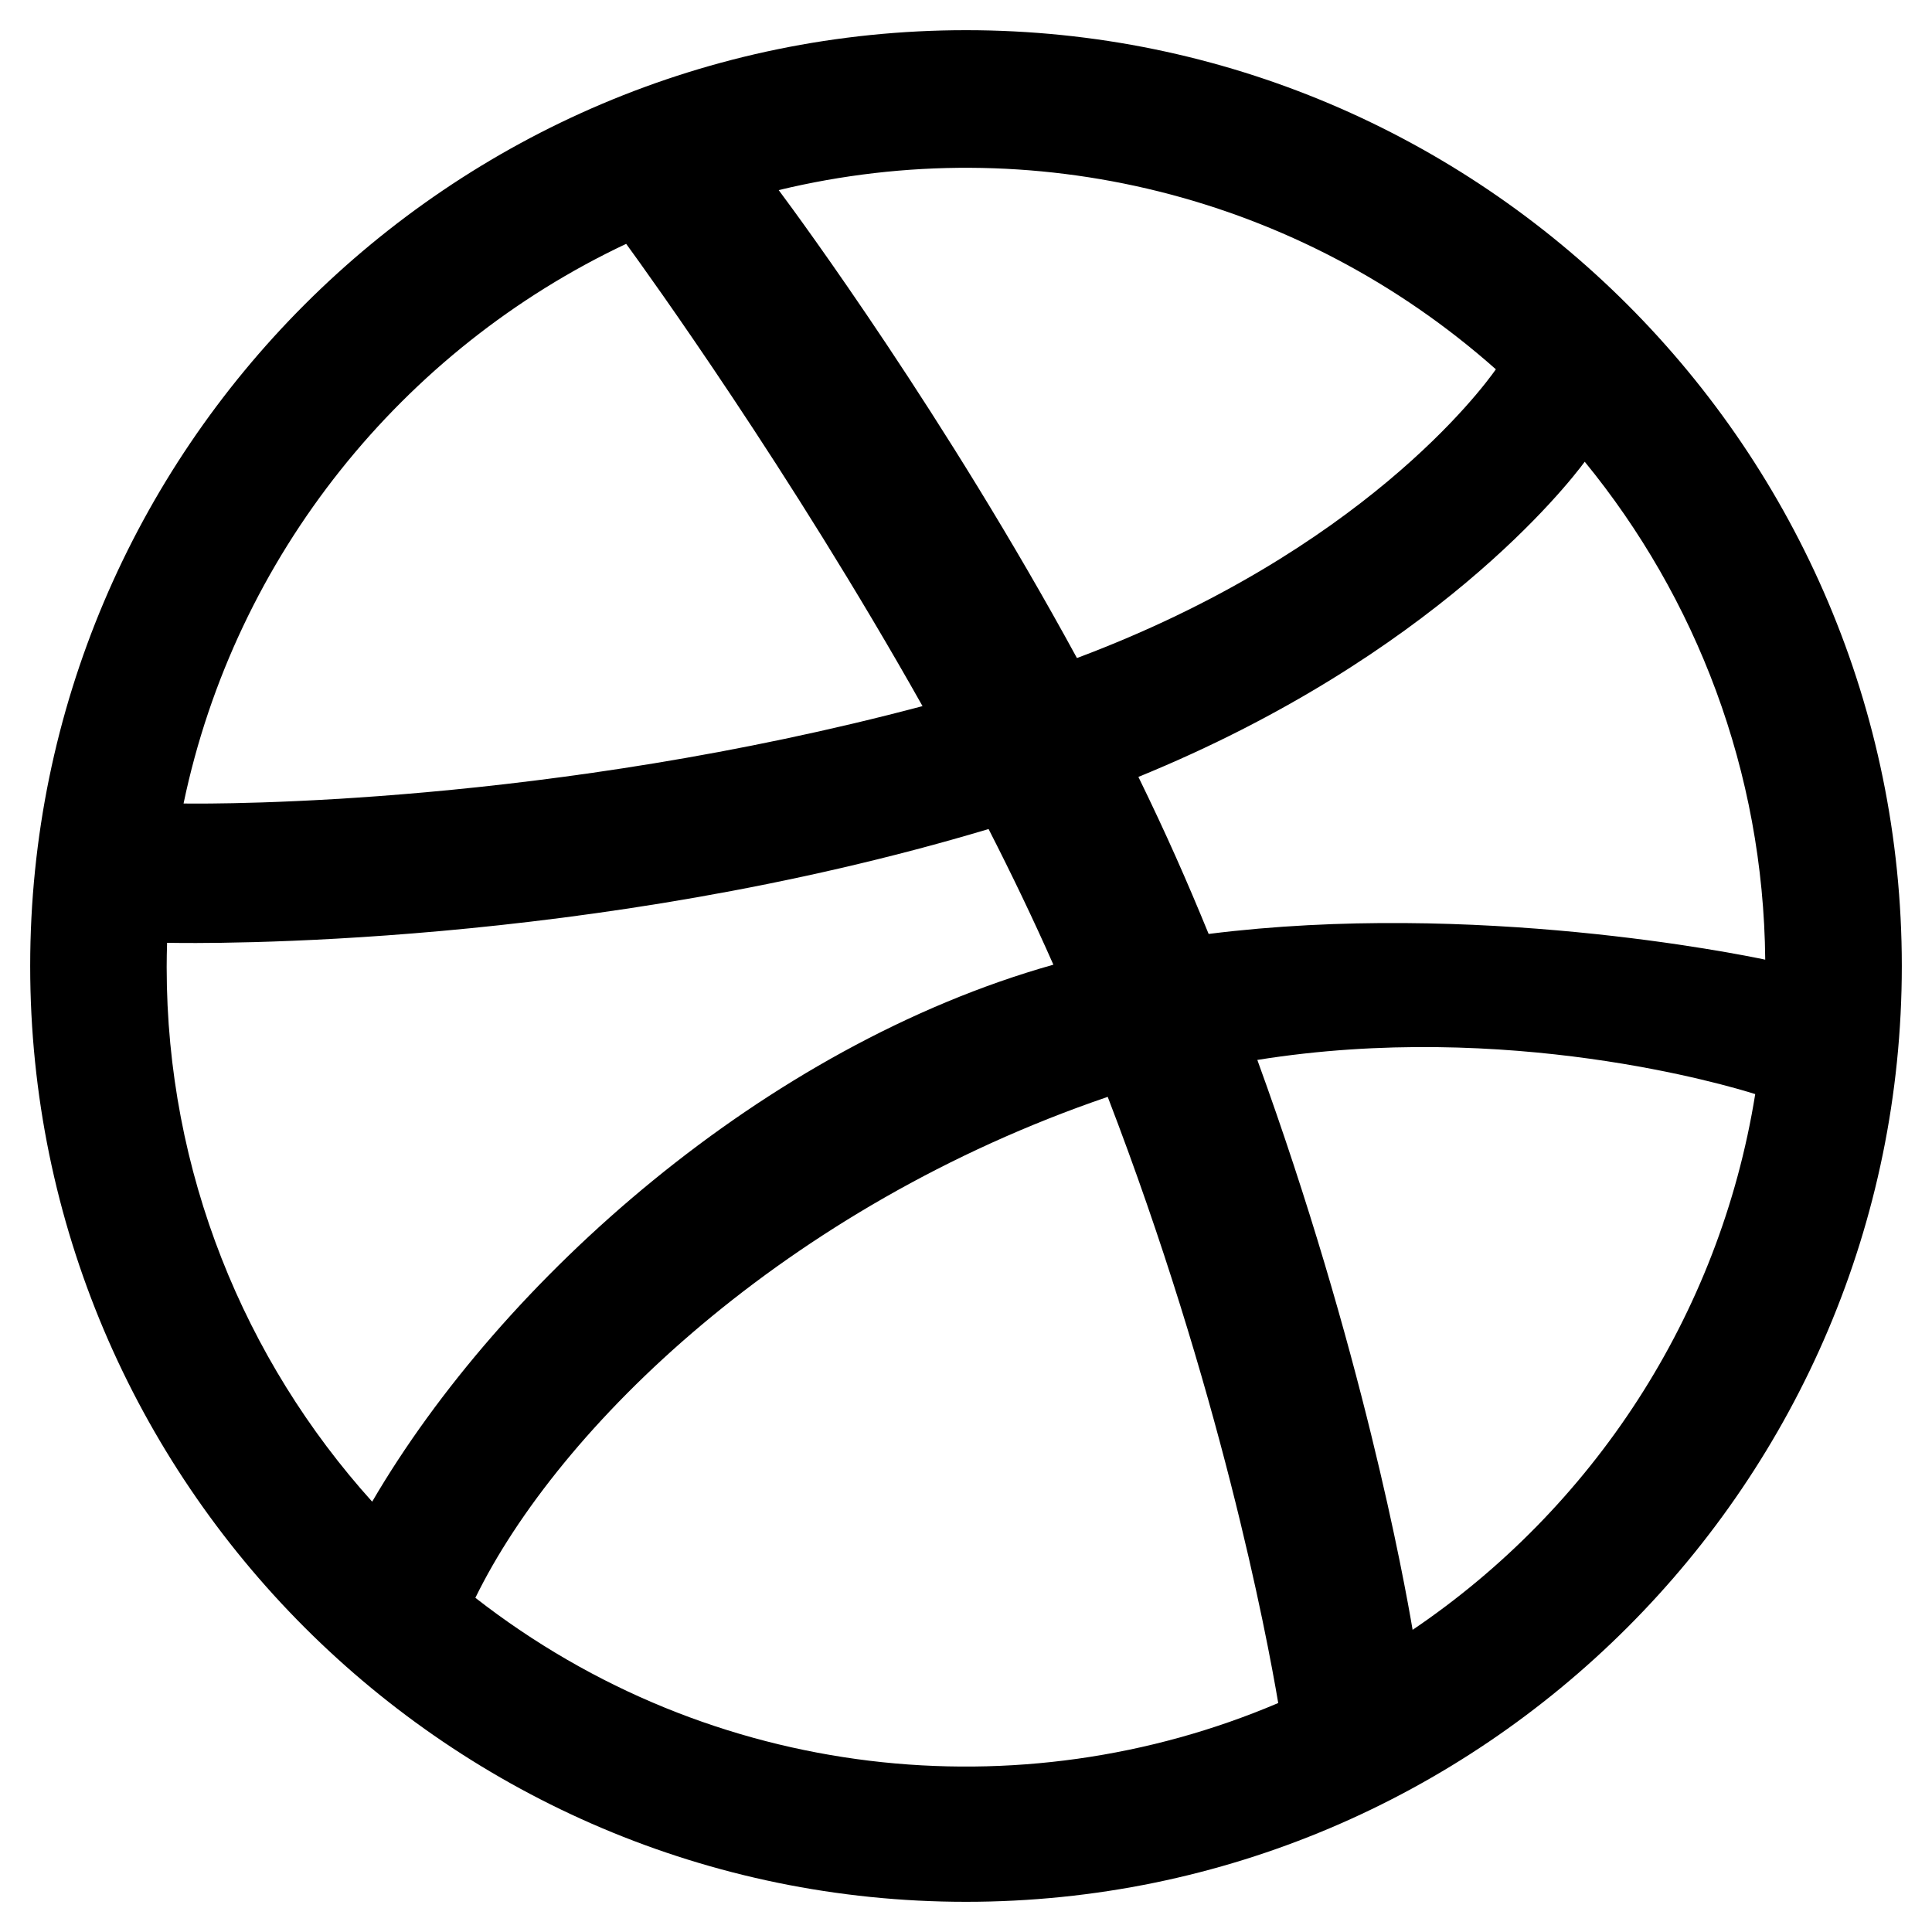
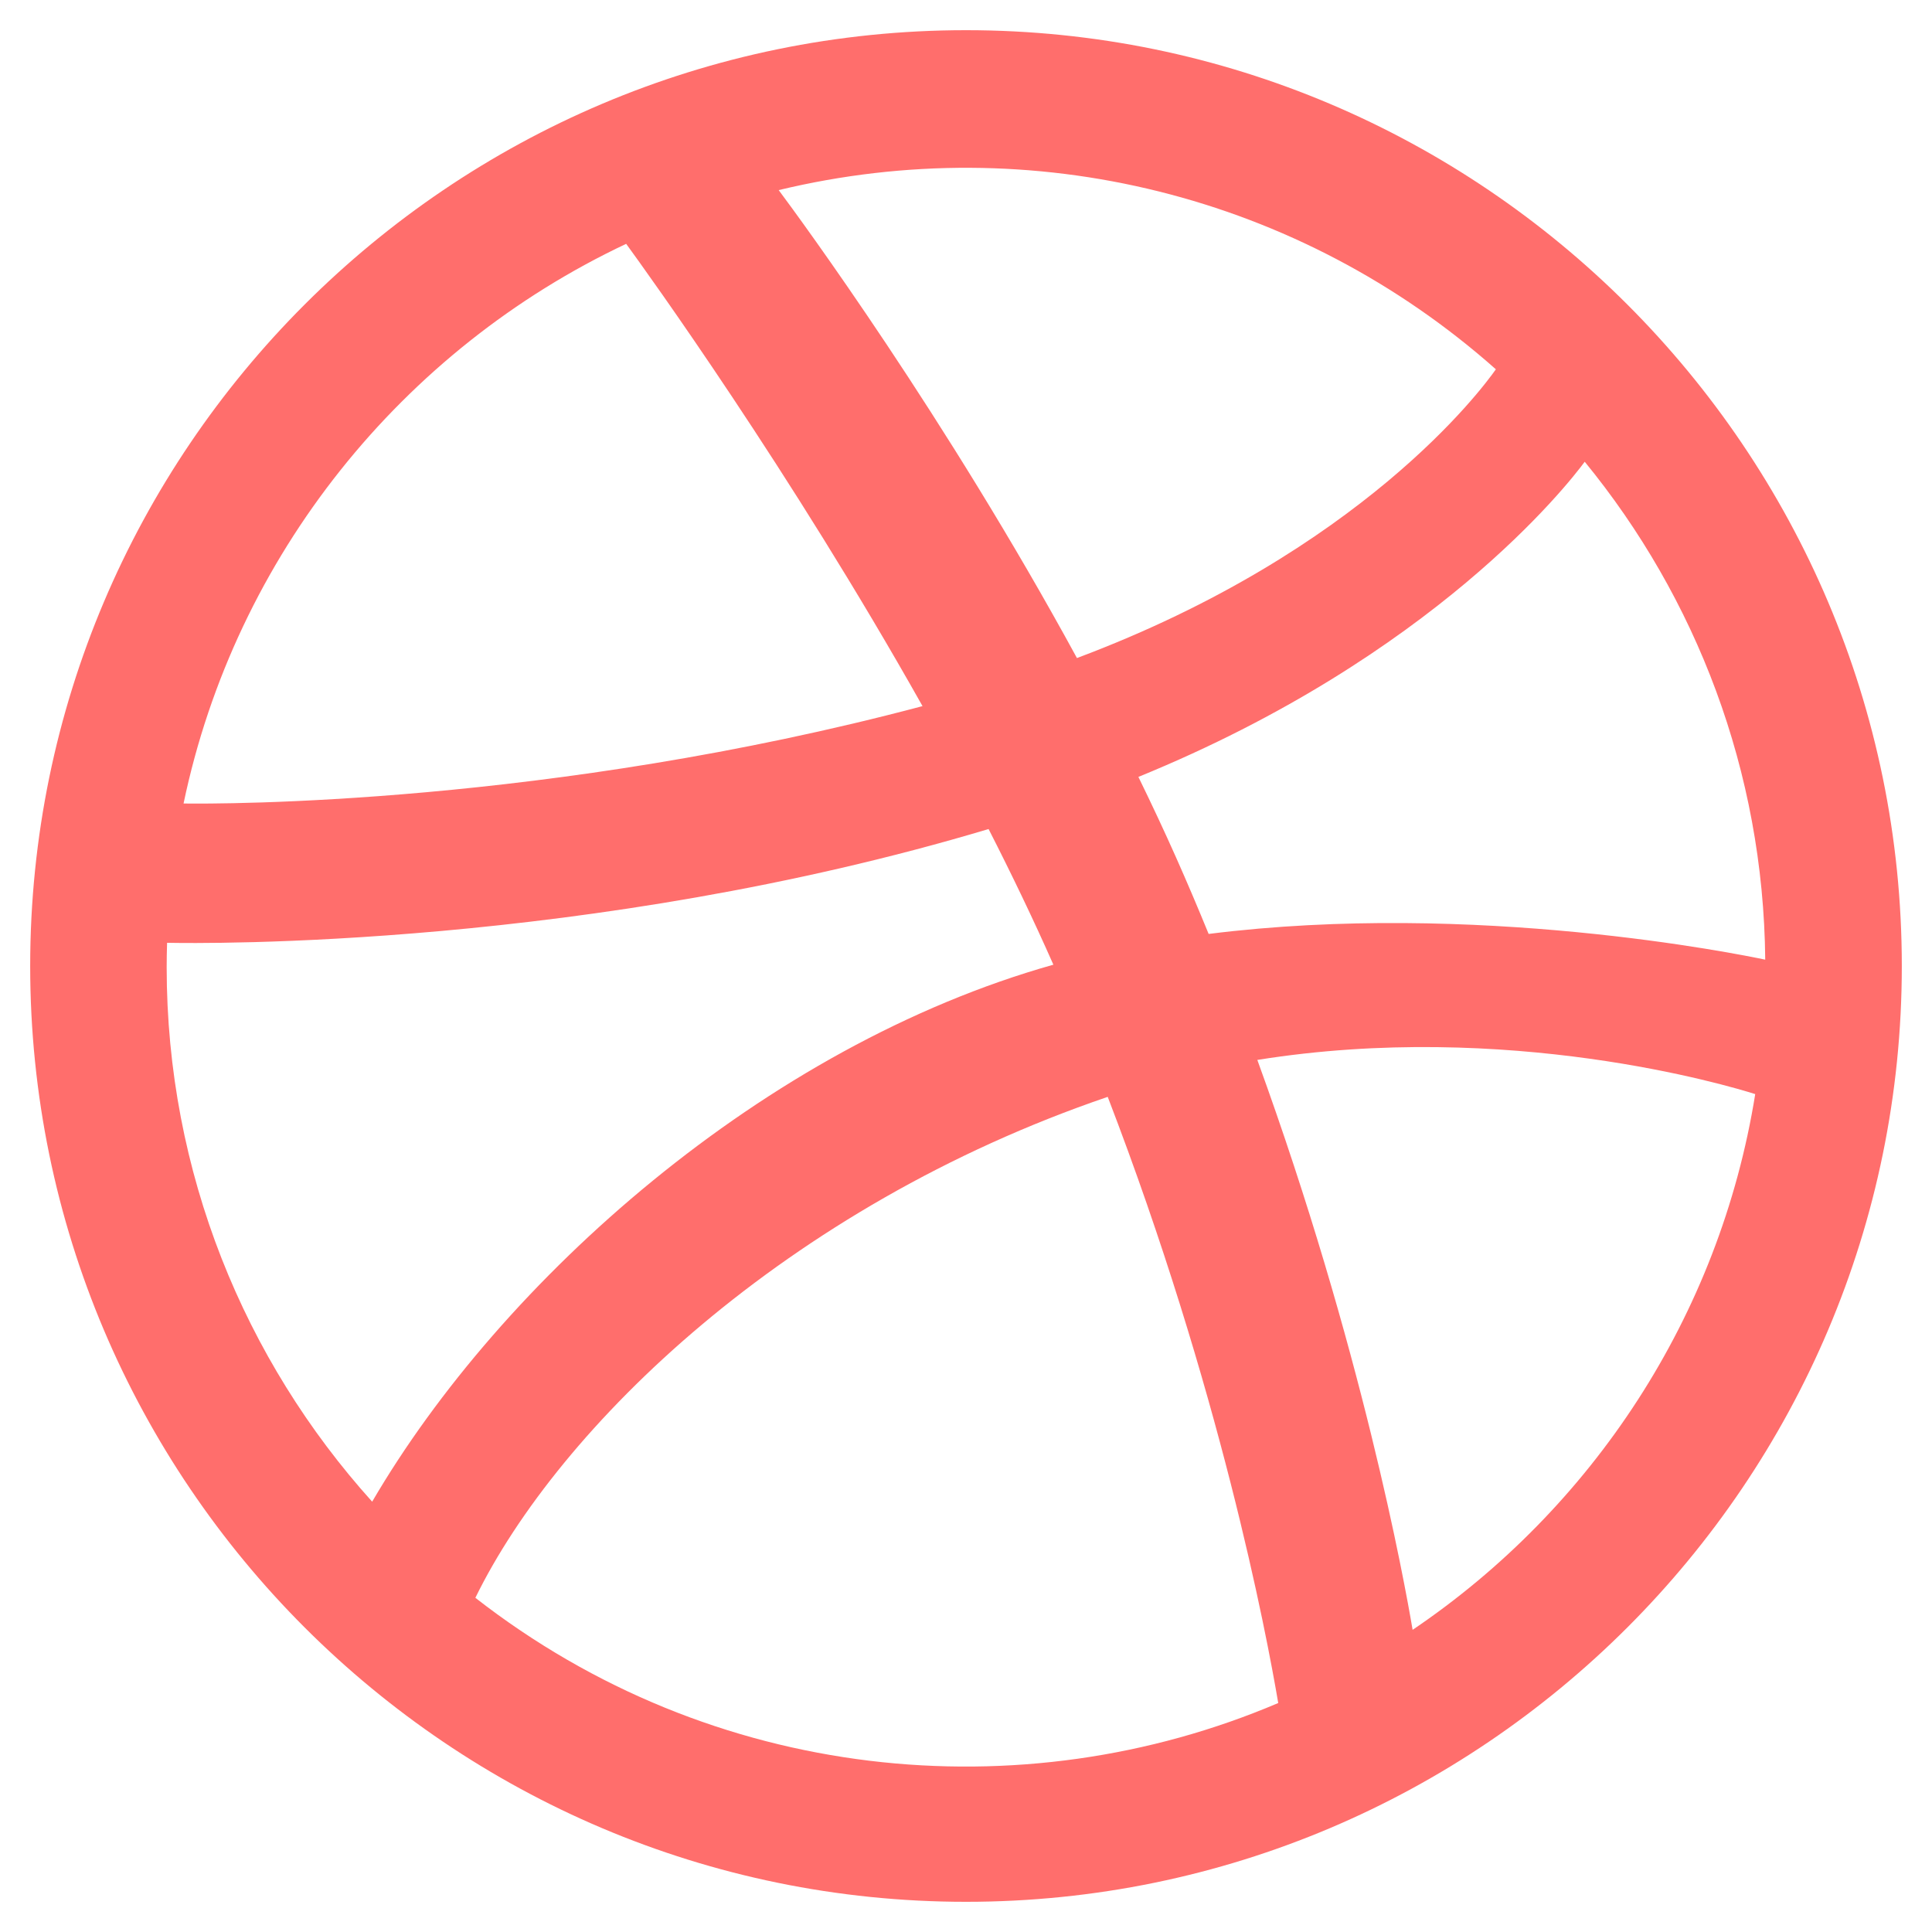
<svg xmlns="http://www.w3.org/2000/svg" aria-hidden="true" focusable="false" data-prefix="fab" data-icon="dribbble" class="svg-inline--fa fa-dribbble fa-w-16" role="img" viewBox="0 0 512 512">
-   <path fill="currentColor" d="M256 8C119.252 8 8 119.252 8 256s111.252 248 248 248 248-111.252 248-248S392.748 8 256 8zm163.97 114.366c29.503 36.046 47.369 81.957 47.835 131.955-6.984-1.477-77.018-15.682-147.502-6.818-5.752-14.041-11.181-26.393-18.617-41.614 78.321-31.977 113.818-77.482 118.284-83.523zM396.421 97.87c-3.81 5.427-35.697 48.286-111.021 76.519-34.712-63.776-73.185-116.168-79.04-124.008 67.176-16.193 137.966 1.27 190.061 47.489zm-230.48-33.25c5.585 7.659 43.438 60.116 78.537 122.509-99.087 26.313-186.36 25.934-195.834 25.809C62.38 147.205 106.678 92.573 165.941 64.62zM44.17 256.323c0-2.166.043-4.322.108-6.473 9.268.19 111.92 1.513 217.706-30.146 6.064 11.868 11.857 23.915 17.174 35.949-76.599 21.575-146.194 83.527-180.531 142.306C64.794 360.405 44.17 310.73 44.17 256.323zm81.807 167.113c22.127-45.233 82.178-103.622 167.579-132.756 29.74 77.283 42.039 142.053 45.189 160.638-68.112 29.013-150.015 21.053-212.768-27.882zm248.38 8.489c-2.171-12.886-13.446-74.897-41.152-151.033 66.38-10.626 124.7 6.768 131.947 9.055-9.442 58.941-43.273 109.844-90.795 141.978z" />
+   <path fill="#ff6e6c" d="M256 8C119.252 8 8 119.252 8 256s111.252 248 248 248 248-111.252 248-248S392.748 8 256 8zm163.97 114.366c29.503 36.046 47.369 81.957 47.835 131.955-6.984-1.477-77.018-15.682-147.502-6.818-5.752-14.041-11.181-26.393-18.617-41.614 78.321-31.977 113.818-77.482 118.284-83.523zM396.421 97.87c-3.81 5.427-35.697 48.286-111.021 76.519-34.712-63.776-73.185-116.168-79.04-124.008 67.176-16.193 137.966 1.27 190.061 47.489zm-230.48-33.25c5.585 7.659 43.438 60.116 78.537 122.509-99.087 26.313-186.36 25.934-195.834 25.809C62.38 147.205 106.678 92.573 165.941 64.62zM44.17 256.323c0-2.166.043-4.322.108-6.473 9.268.19 111.92 1.513 217.706-30.146 6.064 11.868 11.857 23.915 17.174 35.949-76.599 21.575-146.194 83.527-180.531 142.306C64.794 360.405 44.17 310.73 44.17 256.323zm81.807 167.113c22.127-45.233 82.178-103.622 167.579-132.756 29.74 77.283 42.039 142.053 45.189 160.638-68.112 29.013-150.015 21.053-212.768-27.882zm248.38 8.489c-2.171-12.886-13.446-74.897-41.152-151.033 66.38-10.626 124.7 6.768 131.947 9.055-9.442 58.941-43.273 109.844-90.795 141.978z" />
</svg>
